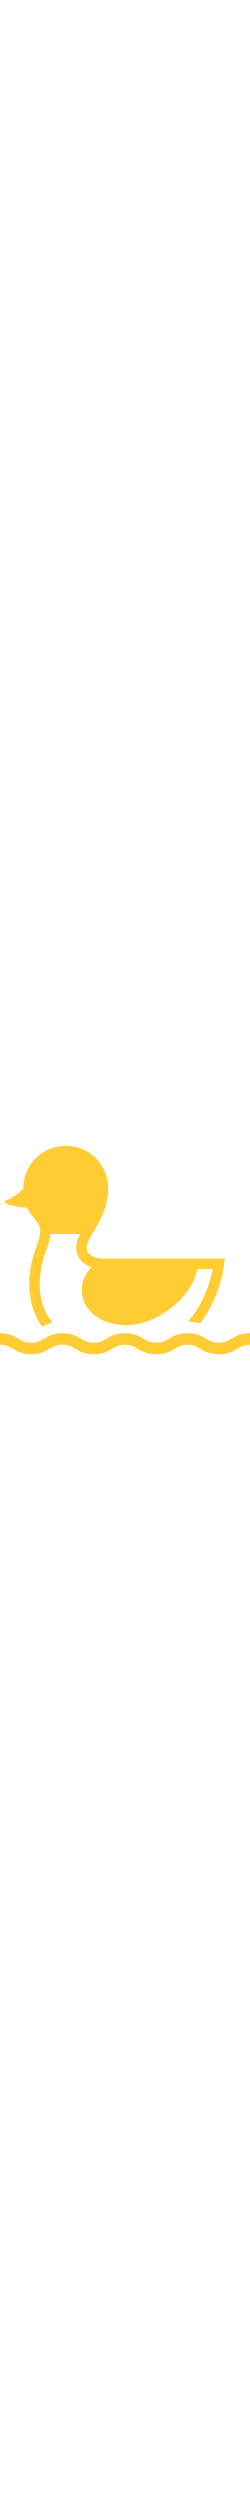
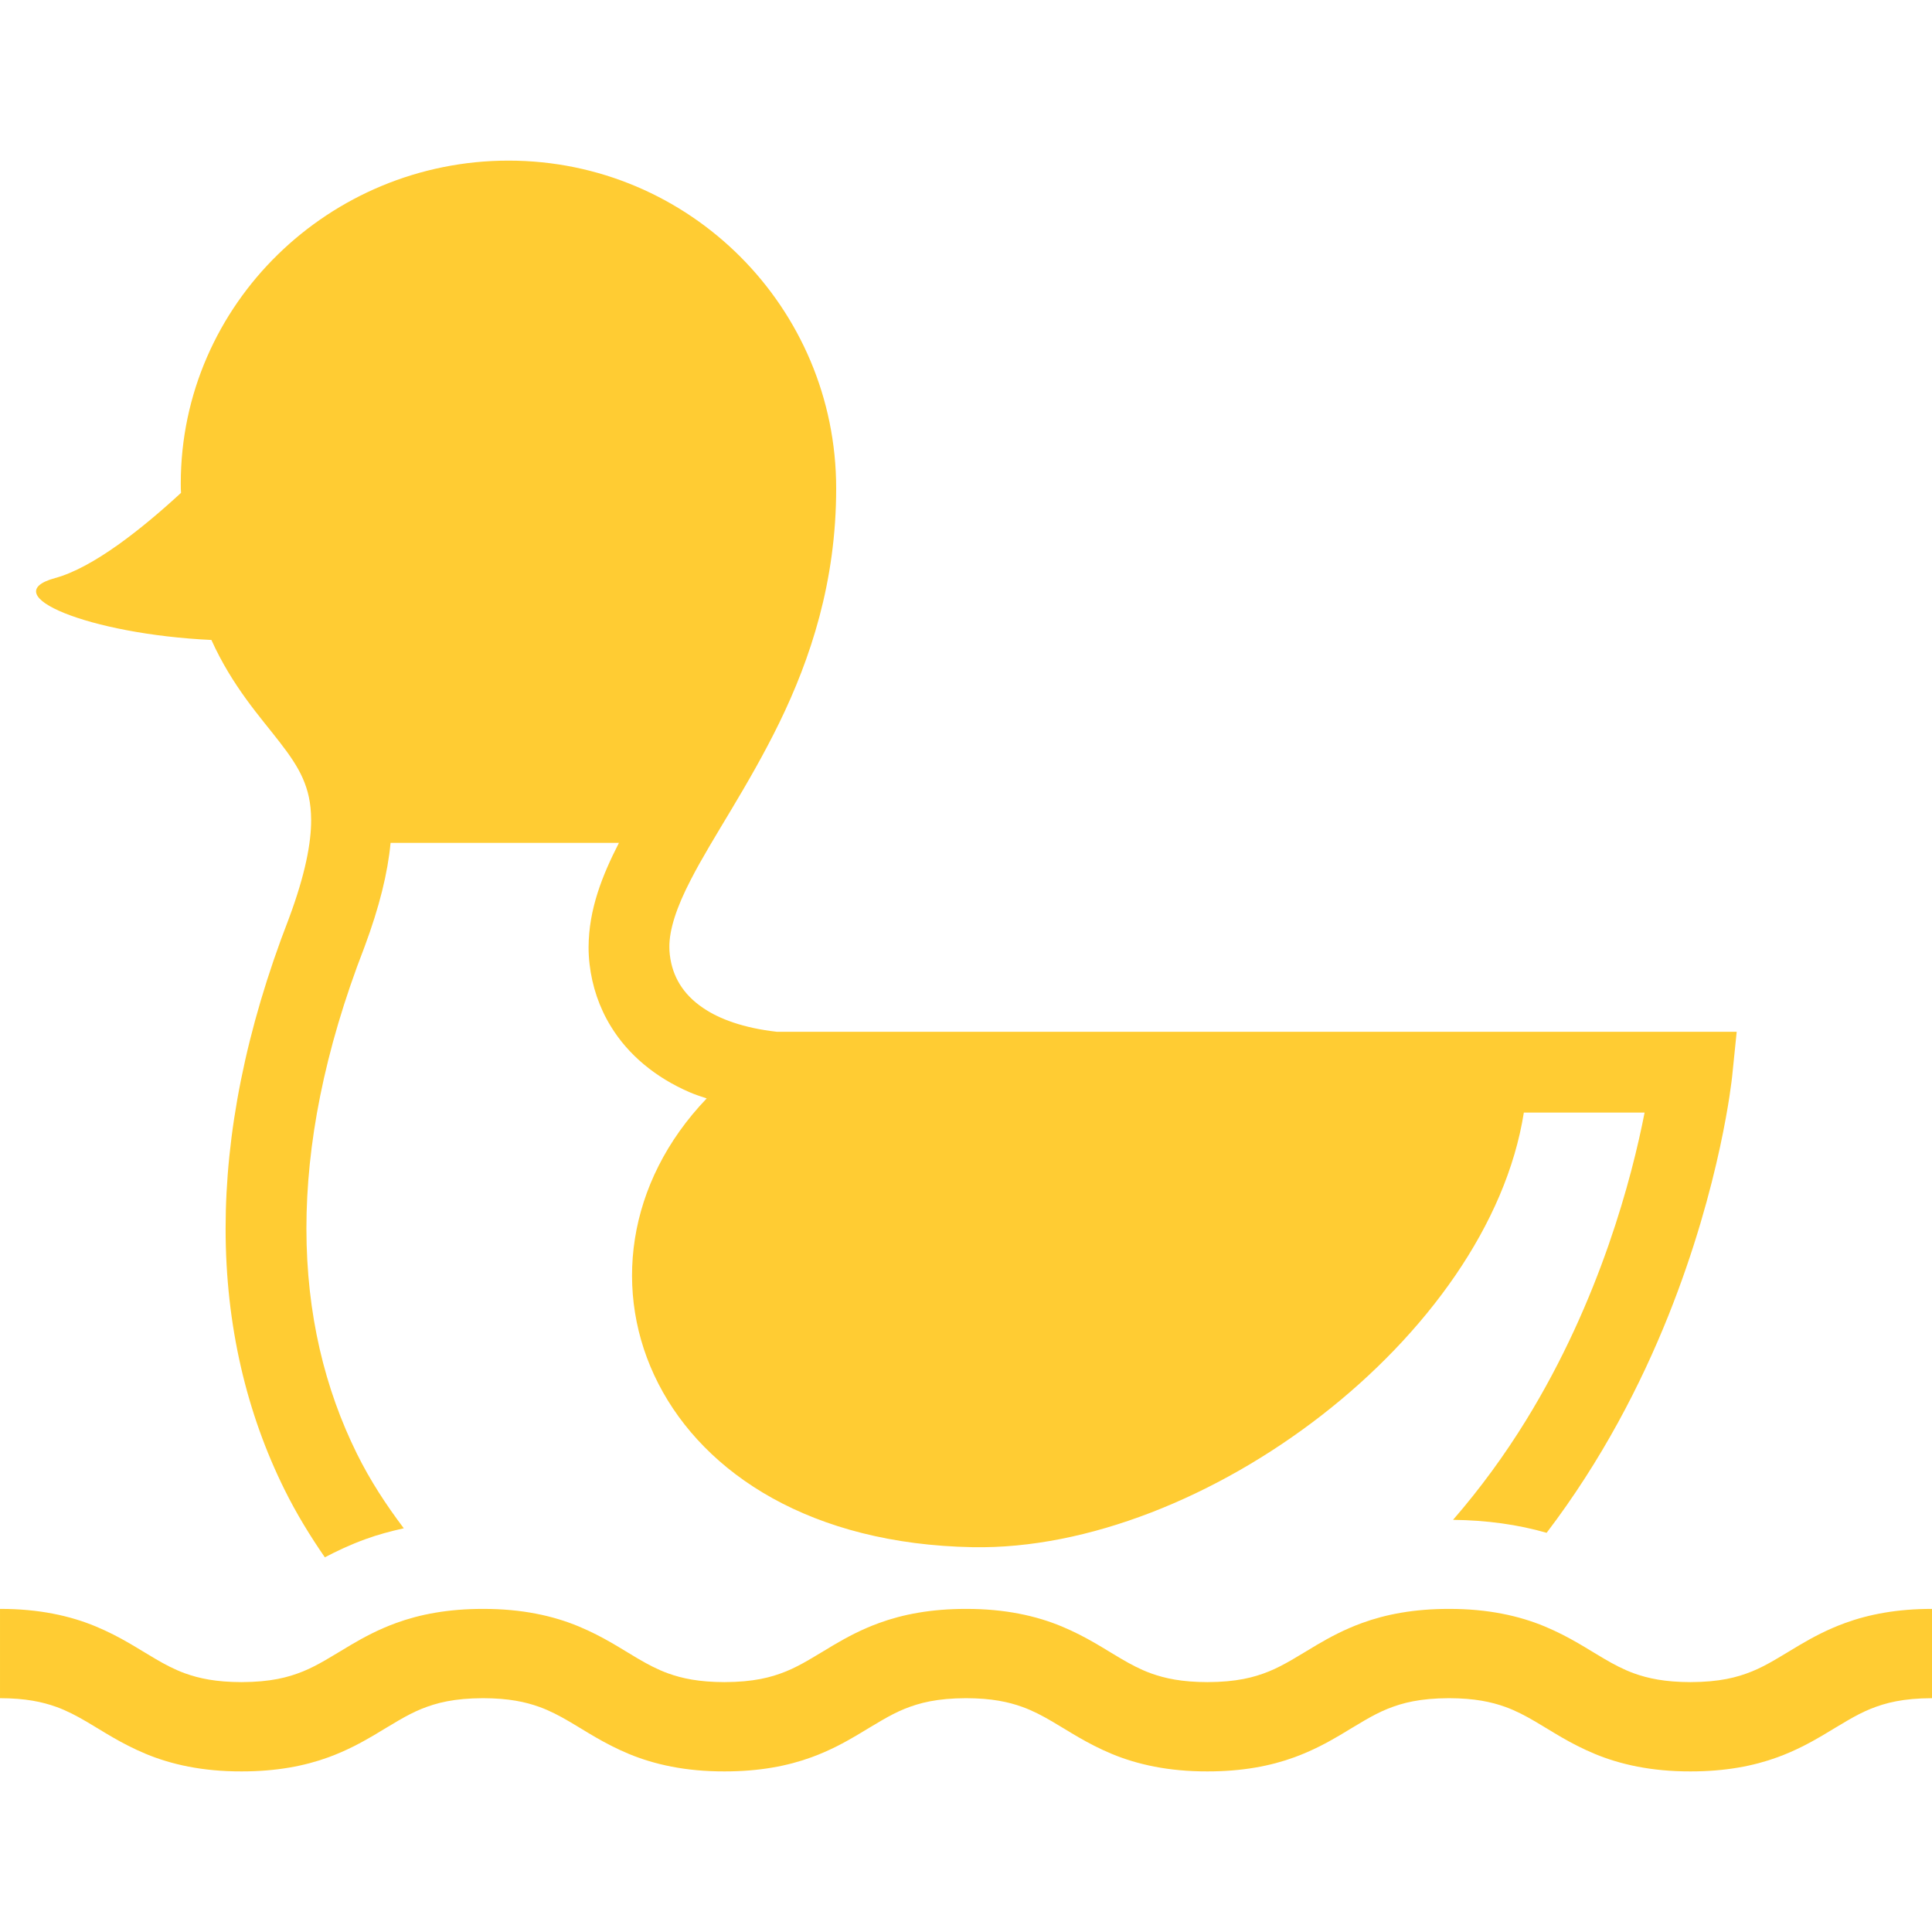
- <svg xmlns="http://www.w3.org/2000/svg" height="800" width="80" viewBox="0 0 512 512" fill="#fc3">
+ <svg xmlns="http://www.w3.org/2000/svg" height="80" width="80" viewBox="0 0 512 512" fill="#fc3">
  <path d="M56.024 169.596c5.588 12.37 13.008 20.48 18.015 26.972 2.78 3.566 4.856 6.624 6.22 9.744 1.355 3.127 2.175 6.354 2.199 11.044.011 5.915-1.502 14.264-5.908 26.071-11.5 29.651-16.76 57.093-16.76 82.117-.011 25.863 5.646 49.108 15.608 69.21 3.131 6.331 6.77 12.262 10.69 17.953 3.096-1.625 6.647-3.32 10.787-4.821 3.234-1.186 6.647-2.095 10.135-2.873-4.664-6.169-8.922-12.677-12.422-19.755-8.477-17.136-13.378-36.946-13.386-59.713 0-22.051 4.637-46.889 15.361-74.508l.012-.046.039-.092c3.947-10.613 6.134-19.532 6.893-27.526h60.514c-4.418 8.634-7.995 17.576-8.042 27.634a38.74 38.74 0 0 0 .266 4.544c.674 5.792 2.546 11.422 5.63 16.436 4.613 7.572 11.876 13.579 20.879 17.468 1.441.632 3 1.117 4.529 1.64-42.726 44.617-14.918 117.339 70.484 118.926 61.061 1.124 136.747-55.847 146.067-115.182h32.002c-3.297 16.937-11.746 49.669-31.47 81.633-5.514 8.949-11.93 17.815-19.293 26.302 8.88.1 17.152 1.24 24.8 3.436 14.626-19.216 24.993-39.388 32.256-57.533 14.001-35.014 16.836-62.802 16.913-63.464l1.201-11.784H205.841c-8.799-.993-15.231-3.388-19.486-6.292-2.842-1.918-4.81-4.036-6.224-6.324-1.401-2.303-2.272-4.829-2.622-7.771a16.94 16.94 0 0 1-.119-2.033c-.047-4.583 1.871-10.56 5.714-17.938 5.672-11.068 15.192-24.677 23.429-41.552 8.226-16.882 15.076-37.354 15.062-62.116-.008-47.967-38.872-86.831-86.84-86.838-23.695 0-45.406 9.511-61.161 24.923-15.762 15.396-25.69 36.885-25.686 60.63l.012 1.479c.007.355.05.647.058 1.009-10.206 9.404-23.206 19.817-33.365 22.582-16.219 4.424 9.013 14.906 41.411 16.408zM488.956 430.12c-4.714 1.71-8.619 3.828-11.938 5.776-5.007 2.973-8.664 5.391-12.693 7.032-4.036 1.634-8.642 2.82-16.328 2.85-6.824-.016-11.245-.986-14.965-2.319-2.788-1.016-5.26-2.311-8.032-3.943-4.136-2.403-8.989-5.73-15.681-8.511s-15.019-4.659-25.34-4.628c-9.173-.016-16.759 1.44-23.044 3.743-4.705 1.71-8.611 3.828-11.93 5.776-5.006 2.973-8.672 5.391-12.692 7.032-4.036 1.634-8.649 2.82-16.328 2.85-6.824-.016-11.238-.986-14.957-2.319-2.788-1.016-5.252-2.311-8.026-3.943-4.136-2.403-8.98-5.73-15.673-8.511s-15.011-4.659-25.332-4.628c-9.173-.016-16.759 1.44-23.044 3.743-4.706 1.71-8.611 3.828-11.93 5.776-5.006 2.973-8.672 5.391-12.693 7.032-4.036 1.634-8.649 2.82-16.336 2.85-6.824-.016-11.237-.986-14.949-2.319-2.796-1.016-5.26-2.311-8.04-3.943-4.128-2.403-8.973-5.73-15.674-8.511-6.686-2.78-15.011-4.659-25.331-4.628-9.173-.016-16.76 1.44-23.044 3.743-4.706 1.71-8.611 3.828-11.93 5.776-5.006 2.973-8.672 5.391-12.693 7.032-4.036 1.634-8.649 2.82-16.328 2.85-6.824-.016-11.237-.986-14.957-2.319-2.796-1.016-5.261-2.311-8.033-3.943-4.136-2.403-8.981-5.73-15.681-8.511-6.693-2.78-15.019-4.659-25.332-4.628v23.66c6.824.016 11.237.986 14.957 2.318 2.788 1.018 5.26 2.311 8.033 3.943 4.136 2.396 8.98 5.731 15.681 8.511 6.686 2.781 15.011 4.66 25.332 4.63 9.181.015 16.759-1.441 23.044-3.743 4.706-1.718 8.611-3.828 11.93-5.777 5.007-2.973 8.672-5.392 12.693-7.032 4.036-1.632 8.648-2.819 16.328-2.85 6.824.016 11.237.986 14.957 2.318 2.788 1.018 5.26 2.311 8.032 3.943 4.136 2.396 8.981 5.731 15.674 8.511s15.019 4.66 25.331 4.63c9.181.015 16.768-1.441 23.052-3.743 4.706-1.71 8.611-3.828 11.93-5.777 5.006-2.973 8.672-5.392 12.693-7.032 4.036-1.632 8.649-2.819 16.328-2.85 6.824.016 11.237.986 14.949 2.318 2.788 1.018 5.261 2.311 8.033 3.943 4.136 2.396 8.981 5.731 15.674 8.511 6.686 2.781 15.012 4.66 25.332 4.63 9.172.015 16.76-1.441 23.044-3.743 4.706-1.718 8.611-3.828 11.93-5.777 5.006-2.973 8.665-5.392 12.693-7.032 4.036-1.632 8.65-2.819 16.328-2.85 6.824.016 11.245.986 14.965 2.318 2.788 1.018 5.26 2.311 8.033 3.943 4.136 2.403 8.98 5.739 15.681 8.511 6.693 2.781 15.019 4.66 25.339 4.63 9.181.015 16.76-1.441 23.044-3.743 4.706-1.718 8.618-3.828 11.93-5.777 5.014-2.973 8.672-5.392 12.7-7.032 4.028-1.632 8.642-2.819 16.328-2.85v-23.66c-9.18-.015-16.759 1.441-23.044 3.743z" />
</svg>
